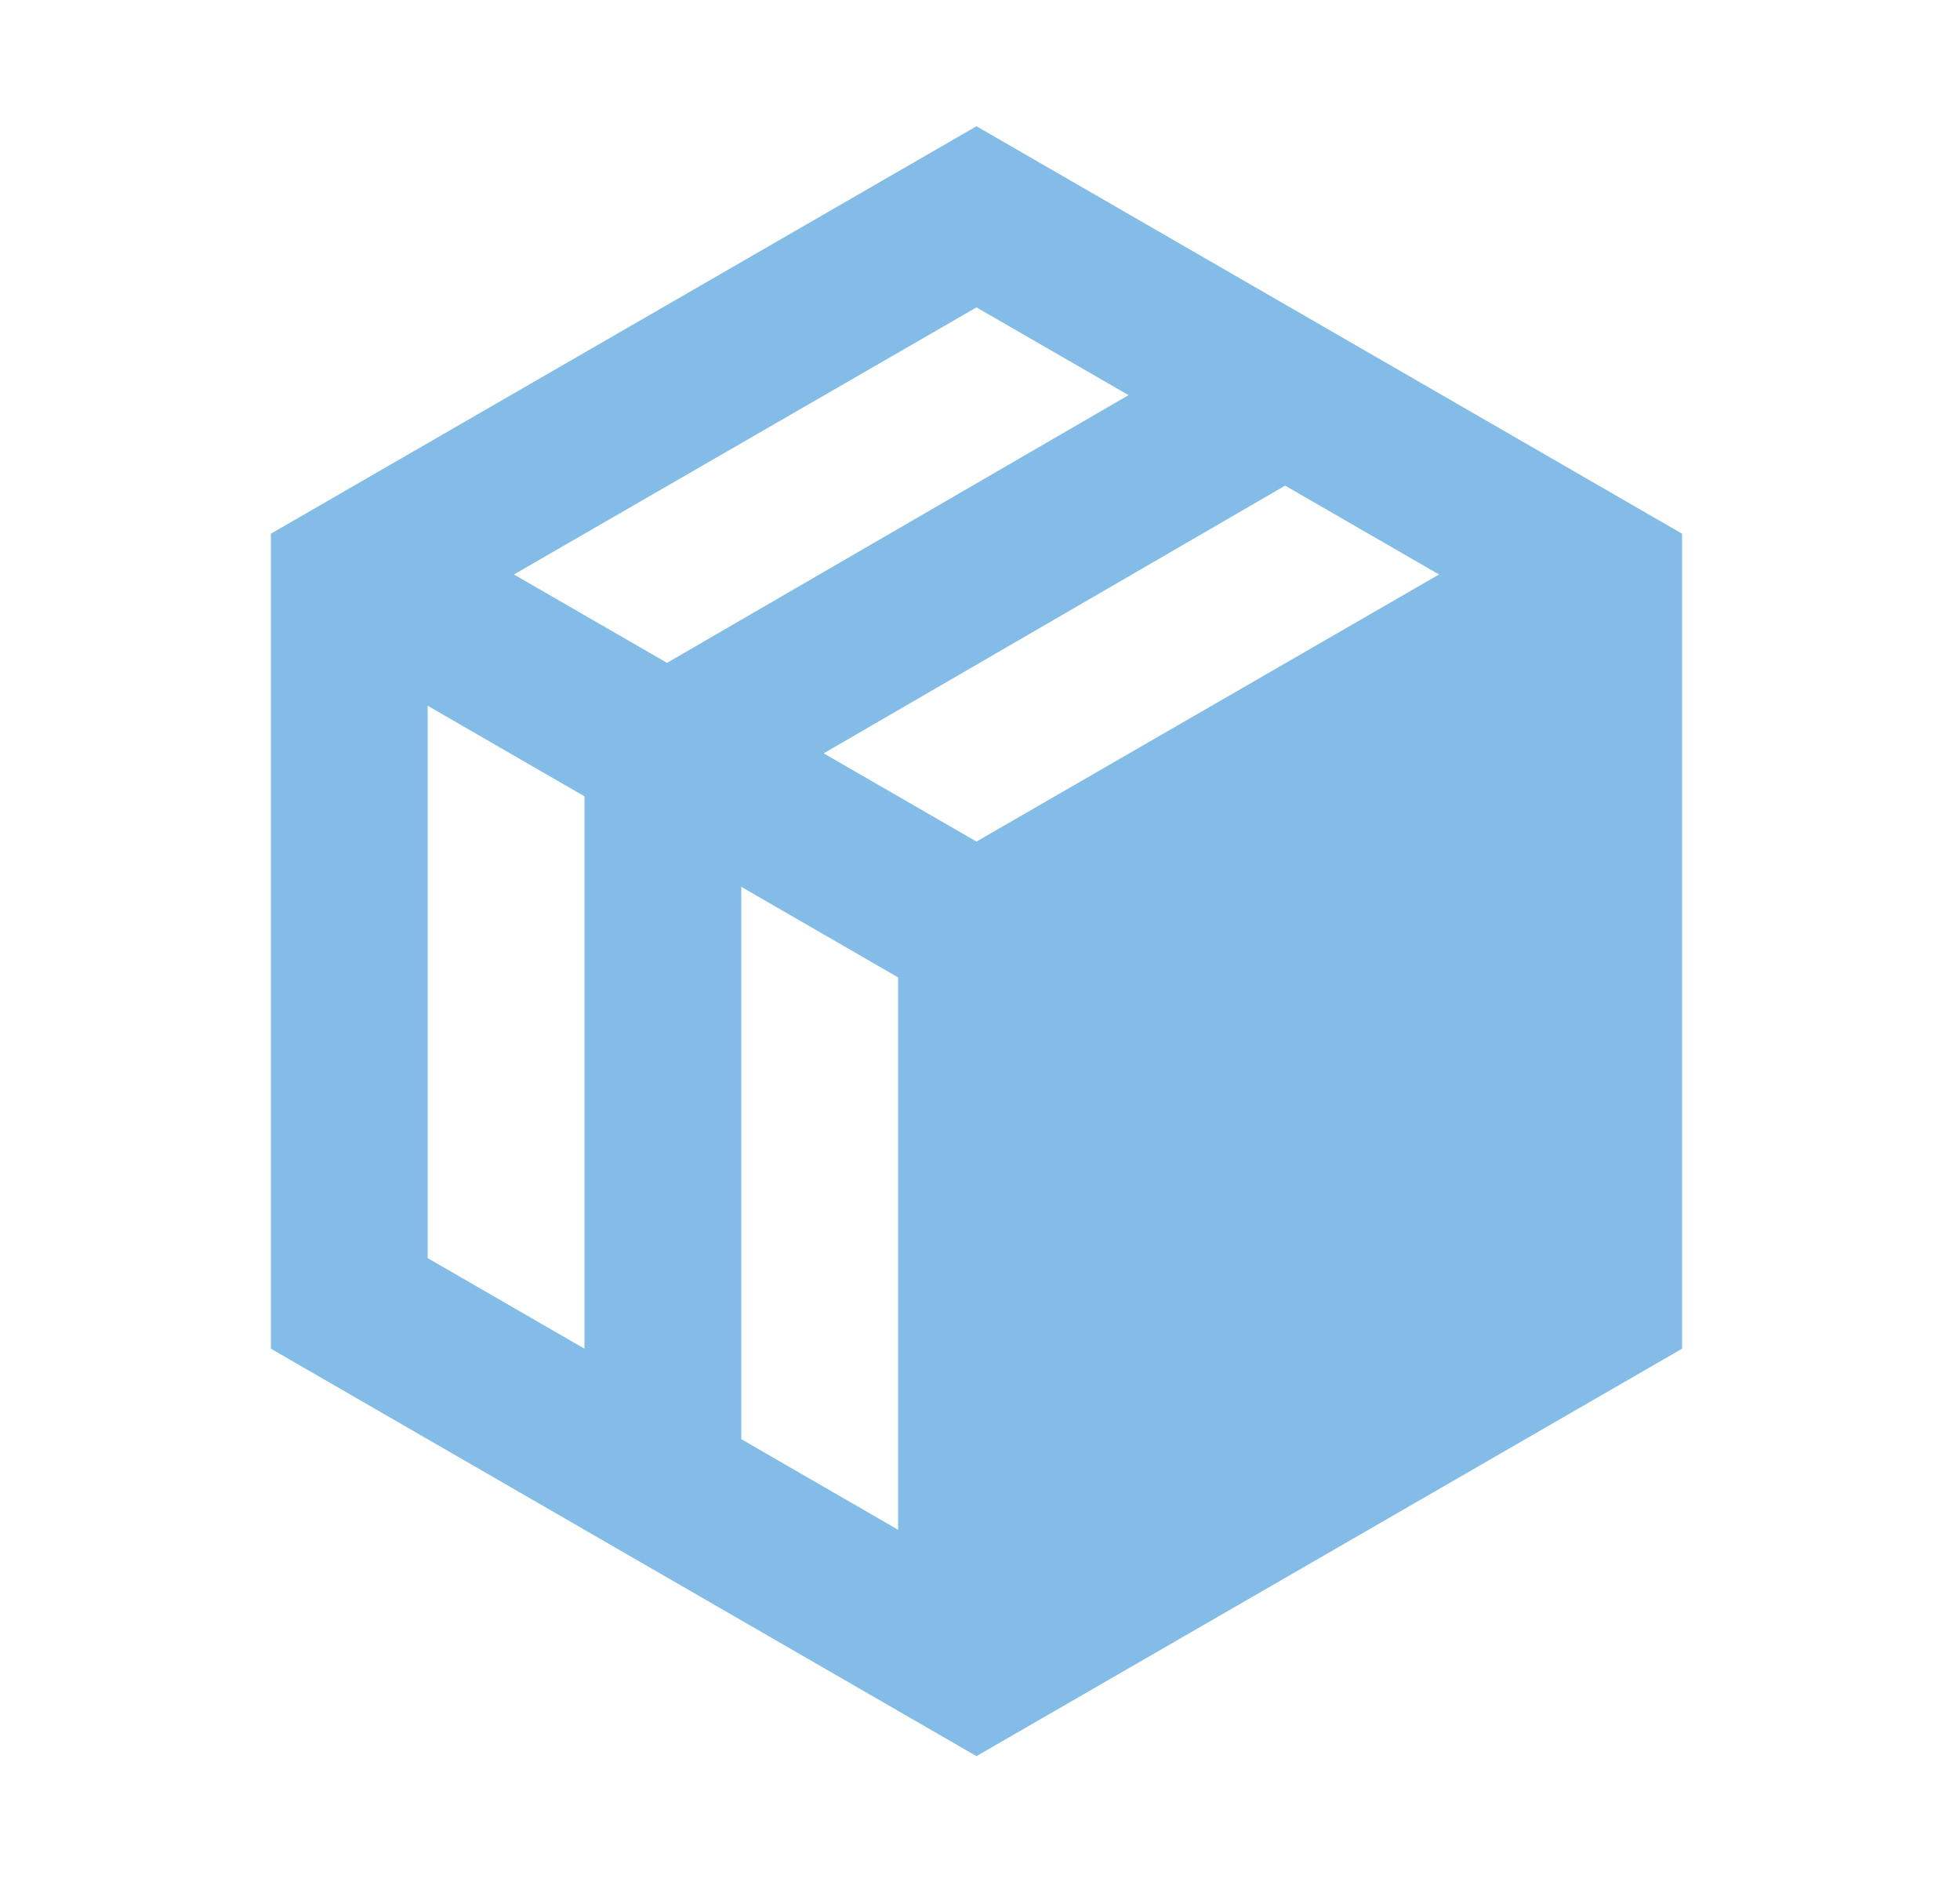
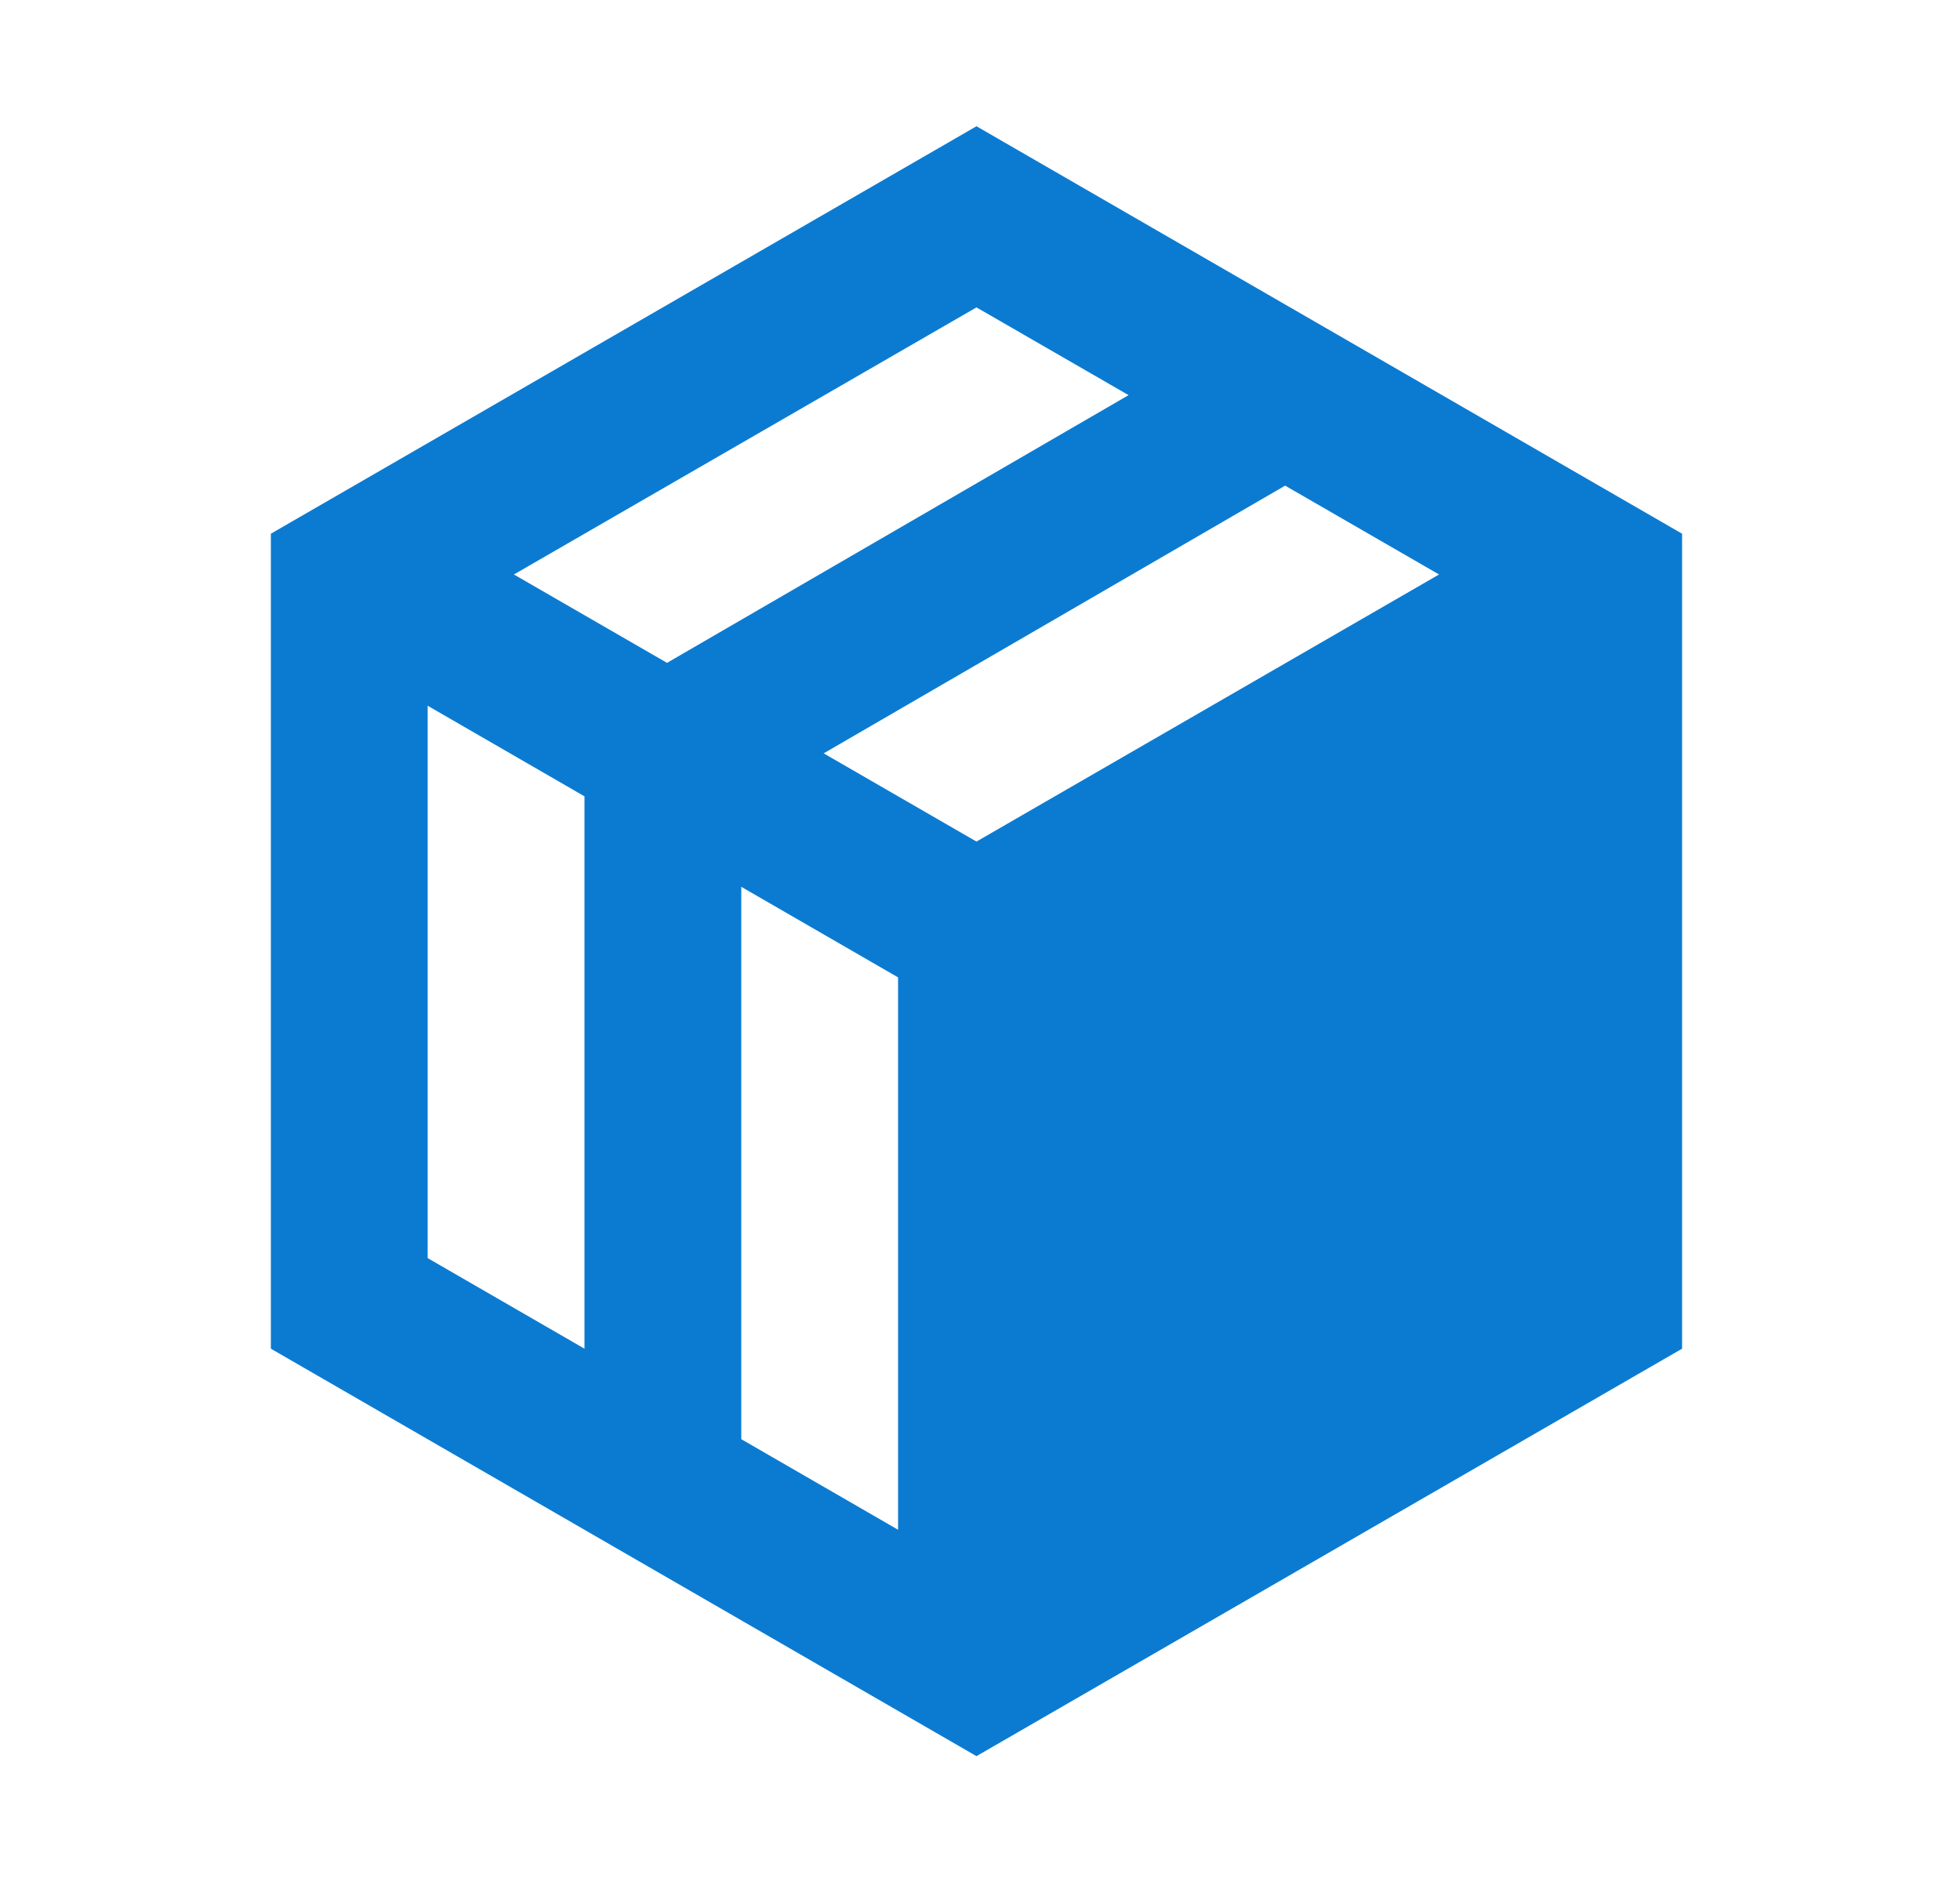
<svg xmlns="http://www.w3.org/2000/svg" width="25" height="24" viewBox="0 0 25 24" fill="none">
-   <path fill-rule="evenodd" clip-rule="evenodd" d="M12.455 1.61L21.455 6.806V17.199L12.455 22.395L3.455 17.199V6.806L12.455 1.61ZM9.455 11.309L9.455 18.353L11.455 19.508V12.464L9.455 11.309ZM5.455 9V16.044L7.455 17.199V10.155L5.455 9ZM16.392 6.193L10.506 9.607L12.455 10.732L18.355 7.326L16.392 6.193ZM12.455 3.92L6.555 7.326L8.508 8.453L14.395 5.039L12.455 3.92Z" fill="#0B7BD2" fill-opacity="0.5" />
+   <path fill-rule="evenodd" clip-rule="evenodd" d="M12.455 1.61L21.455 6.806V17.199L12.455 22.395L3.455 17.199V6.806L12.455 1.61ZM9.455 11.309L9.455 18.353L11.455 19.508V12.464L9.455 11.309ZM5.455 9V16.044L7.455 17.199V10.155L5.455 9ZM16.392 6.193L10.506 9.607L12.455 10.732L18.355 7.326L16.392 6.193ZM12.455 3.92L6.555 7.326L8.508 8.453L14.395 5.039L12.455 3.92Z" fill="#0B7BD2" fill-opacity="1.0" />
</svg>
